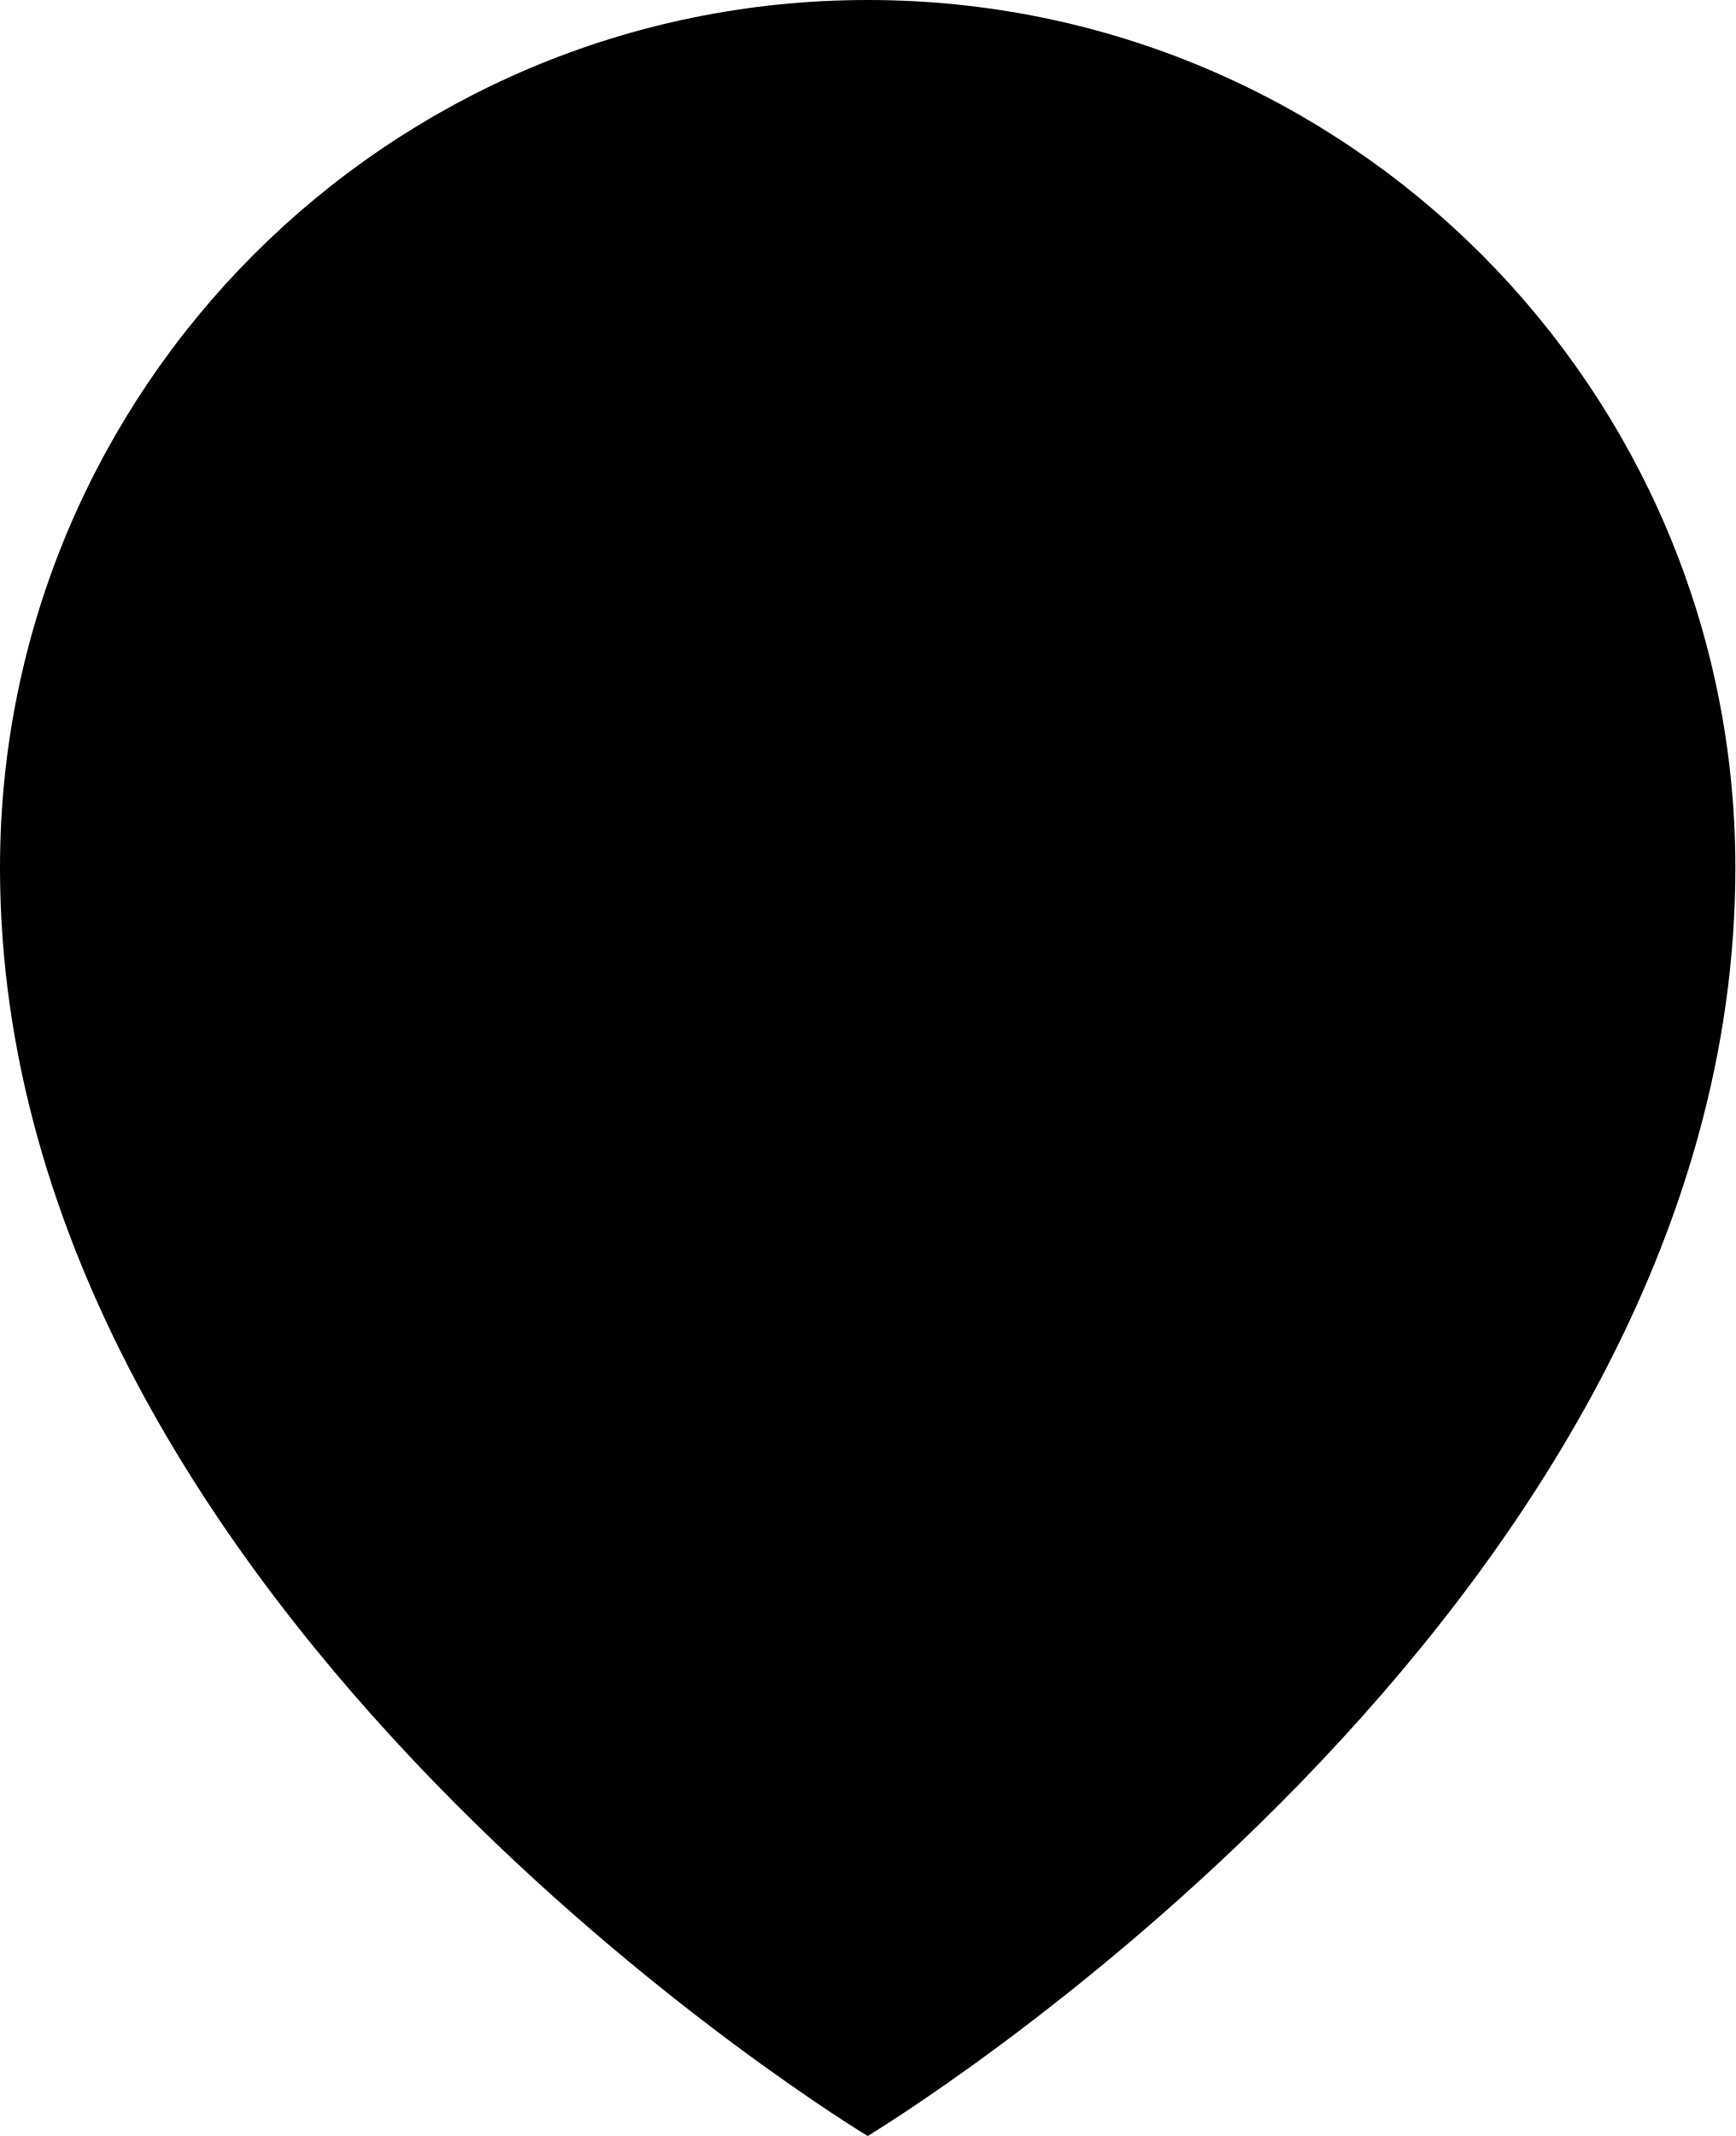
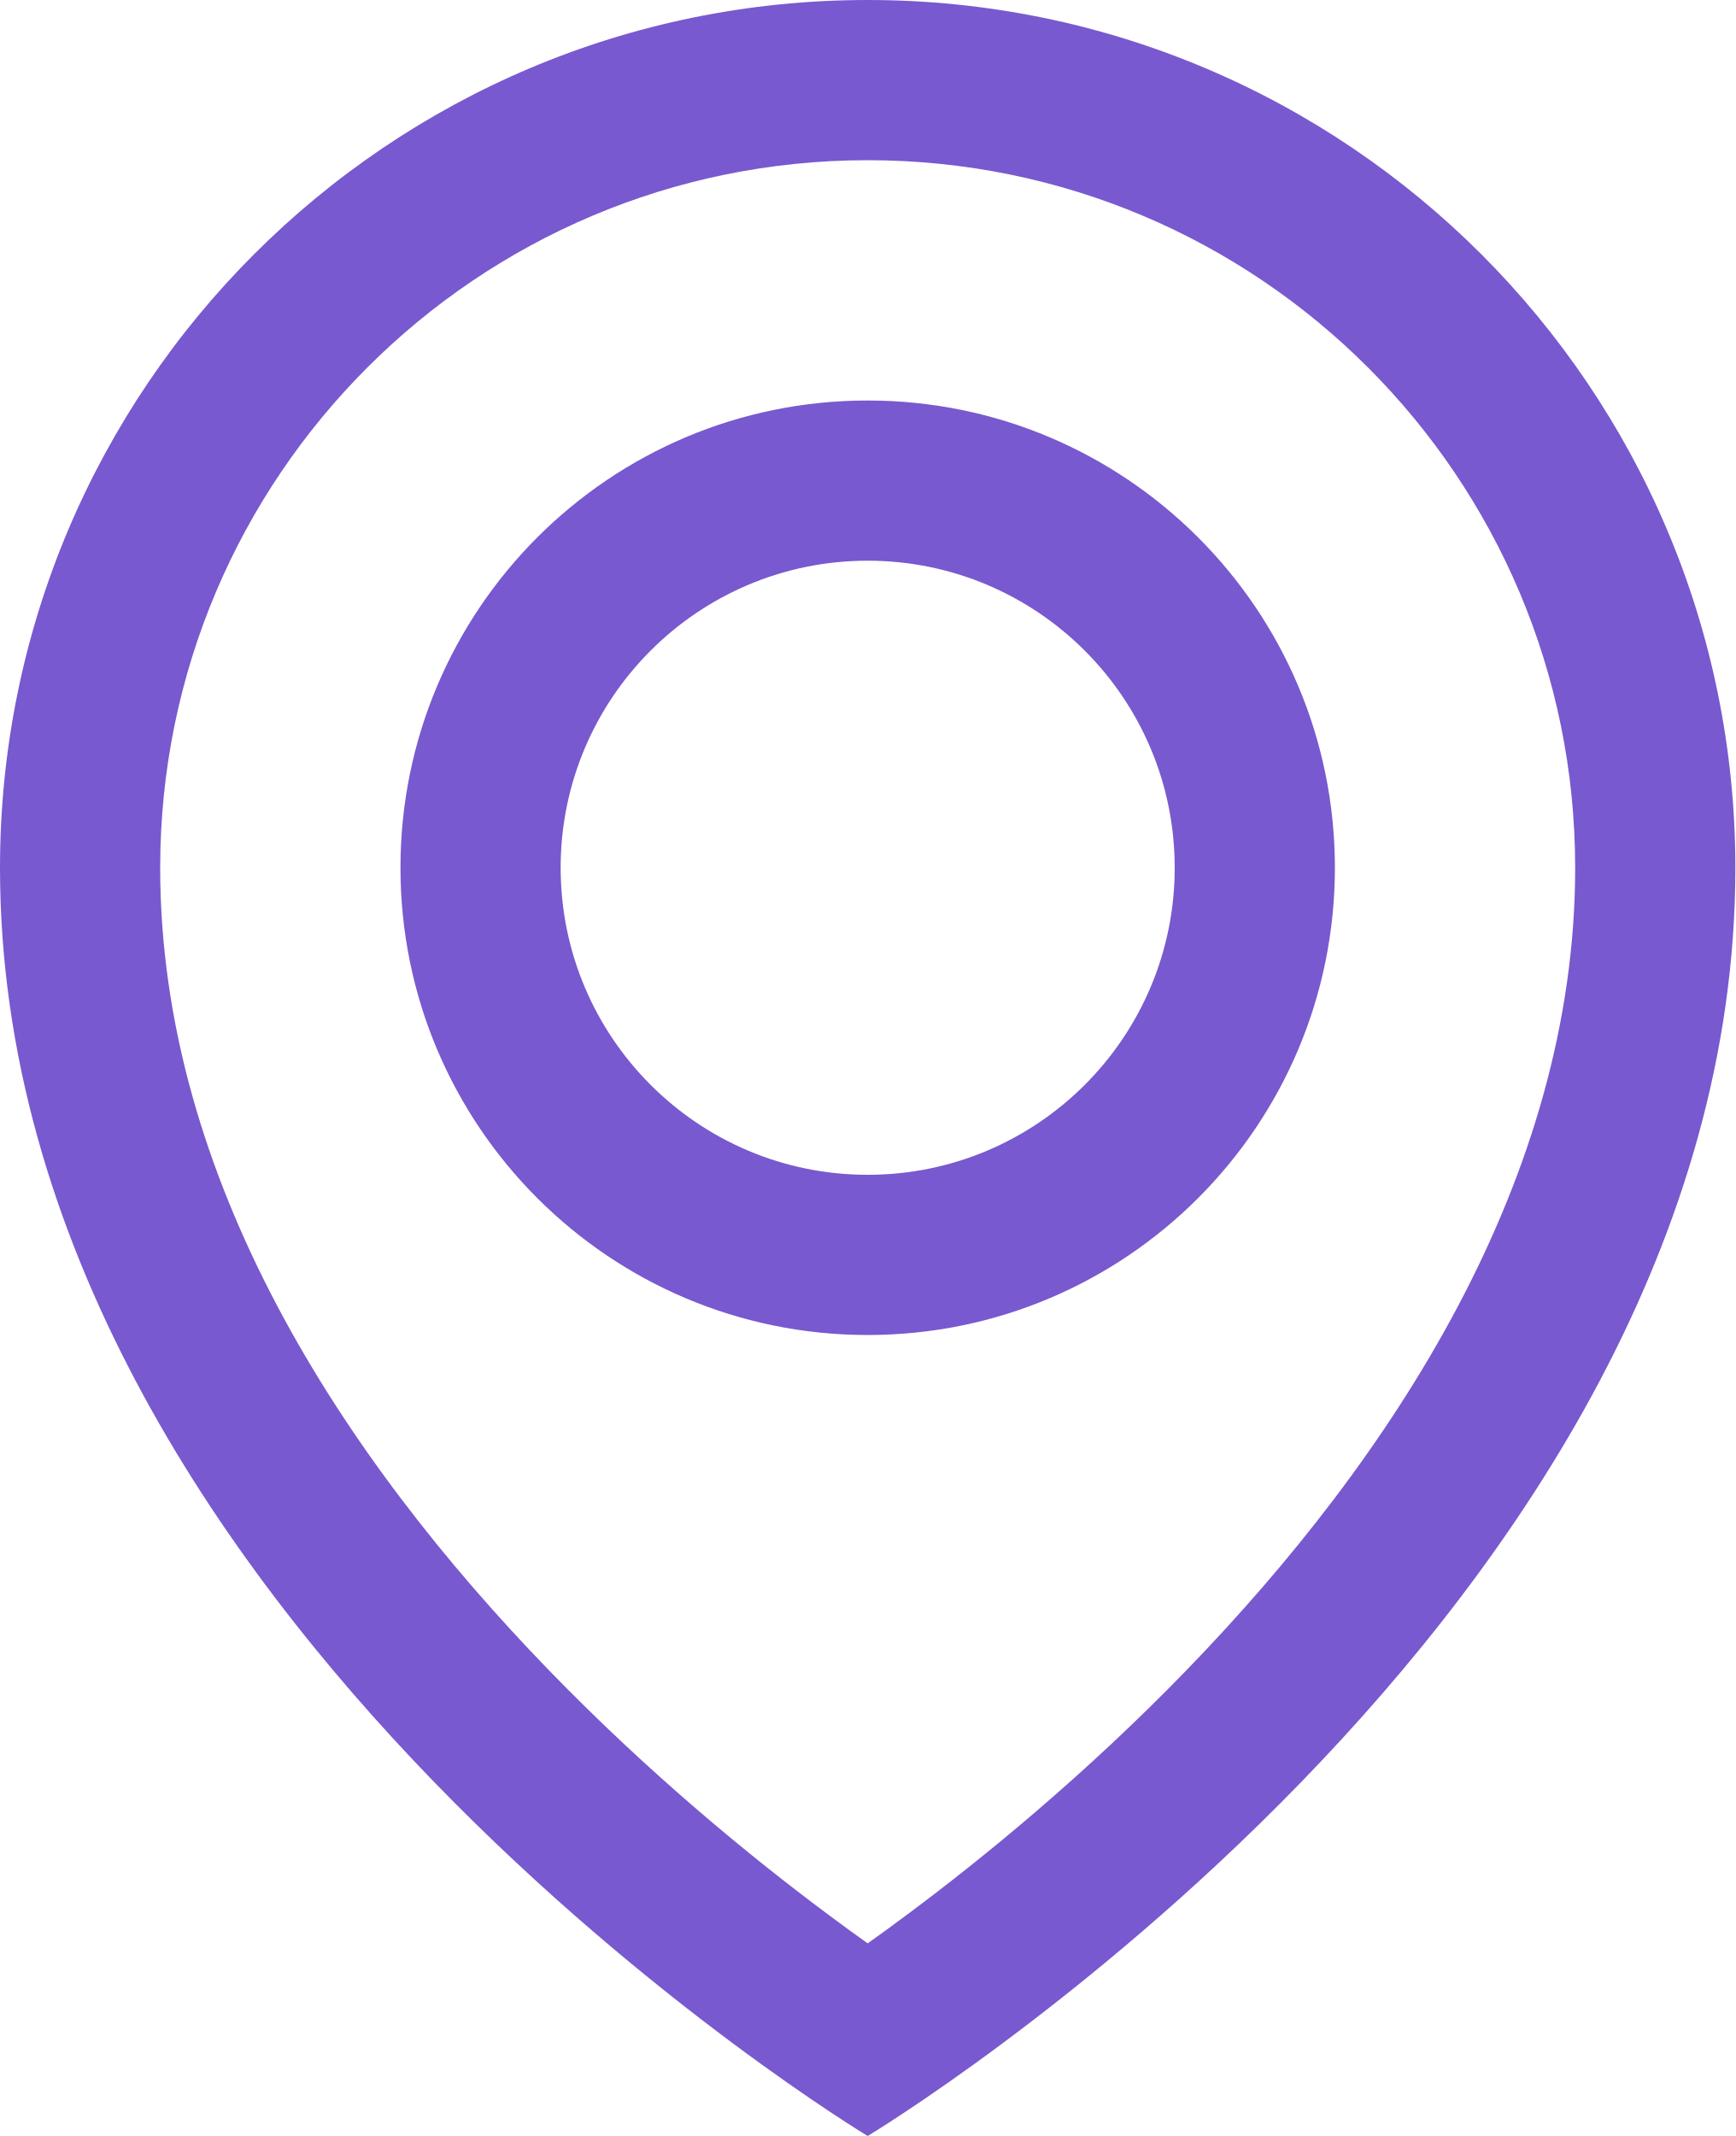
- <svg xmlns="http://www.w3.org/2000/svg" width="13" height="16" viewBox="0 0 13 16">
-   <path d="M11.8 6.5C11.8 8.83 10.433 10.917 8.888 12.511C8.132 13.291 7.371 13.913 6.799 14.339C6.692 14.419 6.592 14.492 6.5 14.557C6.408 14.492 6.308 14.419 6.201 14.339C5.629 13.913 4.868 13.291 4.112 12.511C2.567 10.917 1.2 8.83 1.2 6.5C1.2 3.573 3.573 1.2 6.5 1.2C9.427 1.2 11.8 3.573 11.8 6.5ZM13 6.5C13 12.09 6.5 16 6.5 16C6.5 16 0 12.09 0 6.5C0 2.91 2.91 0 6.5 0C10.09 0 13 2.91 13 6.5ZM8.8 6.5C8.8 7.77 7.77 8.8 6.5 8.8C5.23 8.8 4.2 7.77 4.2 6.5C4.2 5.23 5.23 4.2 6.5 4.2C7.77 4.2 8.8 5.23 8.8 6.5ZM10 6.5C10 8.433 8.433 10 6.5 10C4.567 10 3 8.433 3 6.5C3 4.567 4.567 3 6.5 3C8.433 3 10 4.567 10 6.5Z" fill="currentColor" />
+ <svg xmlns="http://www.w3.org/2000/svg" width="13" height="16" viewBox="0 0 13 16" fill="none">
+   <path fill-rule="evenodd" clip-rule="evenodd" d="M11.8 6.5C11.8 8.83 10.433 10.917 8.888 12.511C8.132 13.291 7.371 13.913 6.799 14.339C6.692 14.419 6.592 14.492 6.5 14.557C6.408 14.492 6.308 14.419 6.201 14.339C5.629 13.913 4.868 13.291 4.112 12.511C2.567 10.917 1.2 8.83 1.2 6.5C1.2 3.573 3.573 1.2 6.5 1.2C9.427 1.2 11.8 3.573 11.8 6.5ZM13 6.5C13 12.09 6.5 16 6.5 16C6.5 16 0 12.09 0 6.5C0 2.91 2.91 0 6.5 0C10.09 0 13 2.91 13 6.5ZM8.8 6.5C8.8 7.77 7.77 8.8 6.5 8.8C5.23 8.8 4.2 7.77 4.2 6.5C4.2 5.23 5.23 4.2 6.5 4.2C7.77 4.2 8.8 5.23 8.8 6.5ZM10 6.5C10 8.433 8.433 10 6.5 10C4.567 10 3 8.433 3 6.5C3 4.567 4.567 3 6.5 3C8.433 3 10 4.567 10 6.5Z" fill="#7859CF" />
</svg>
